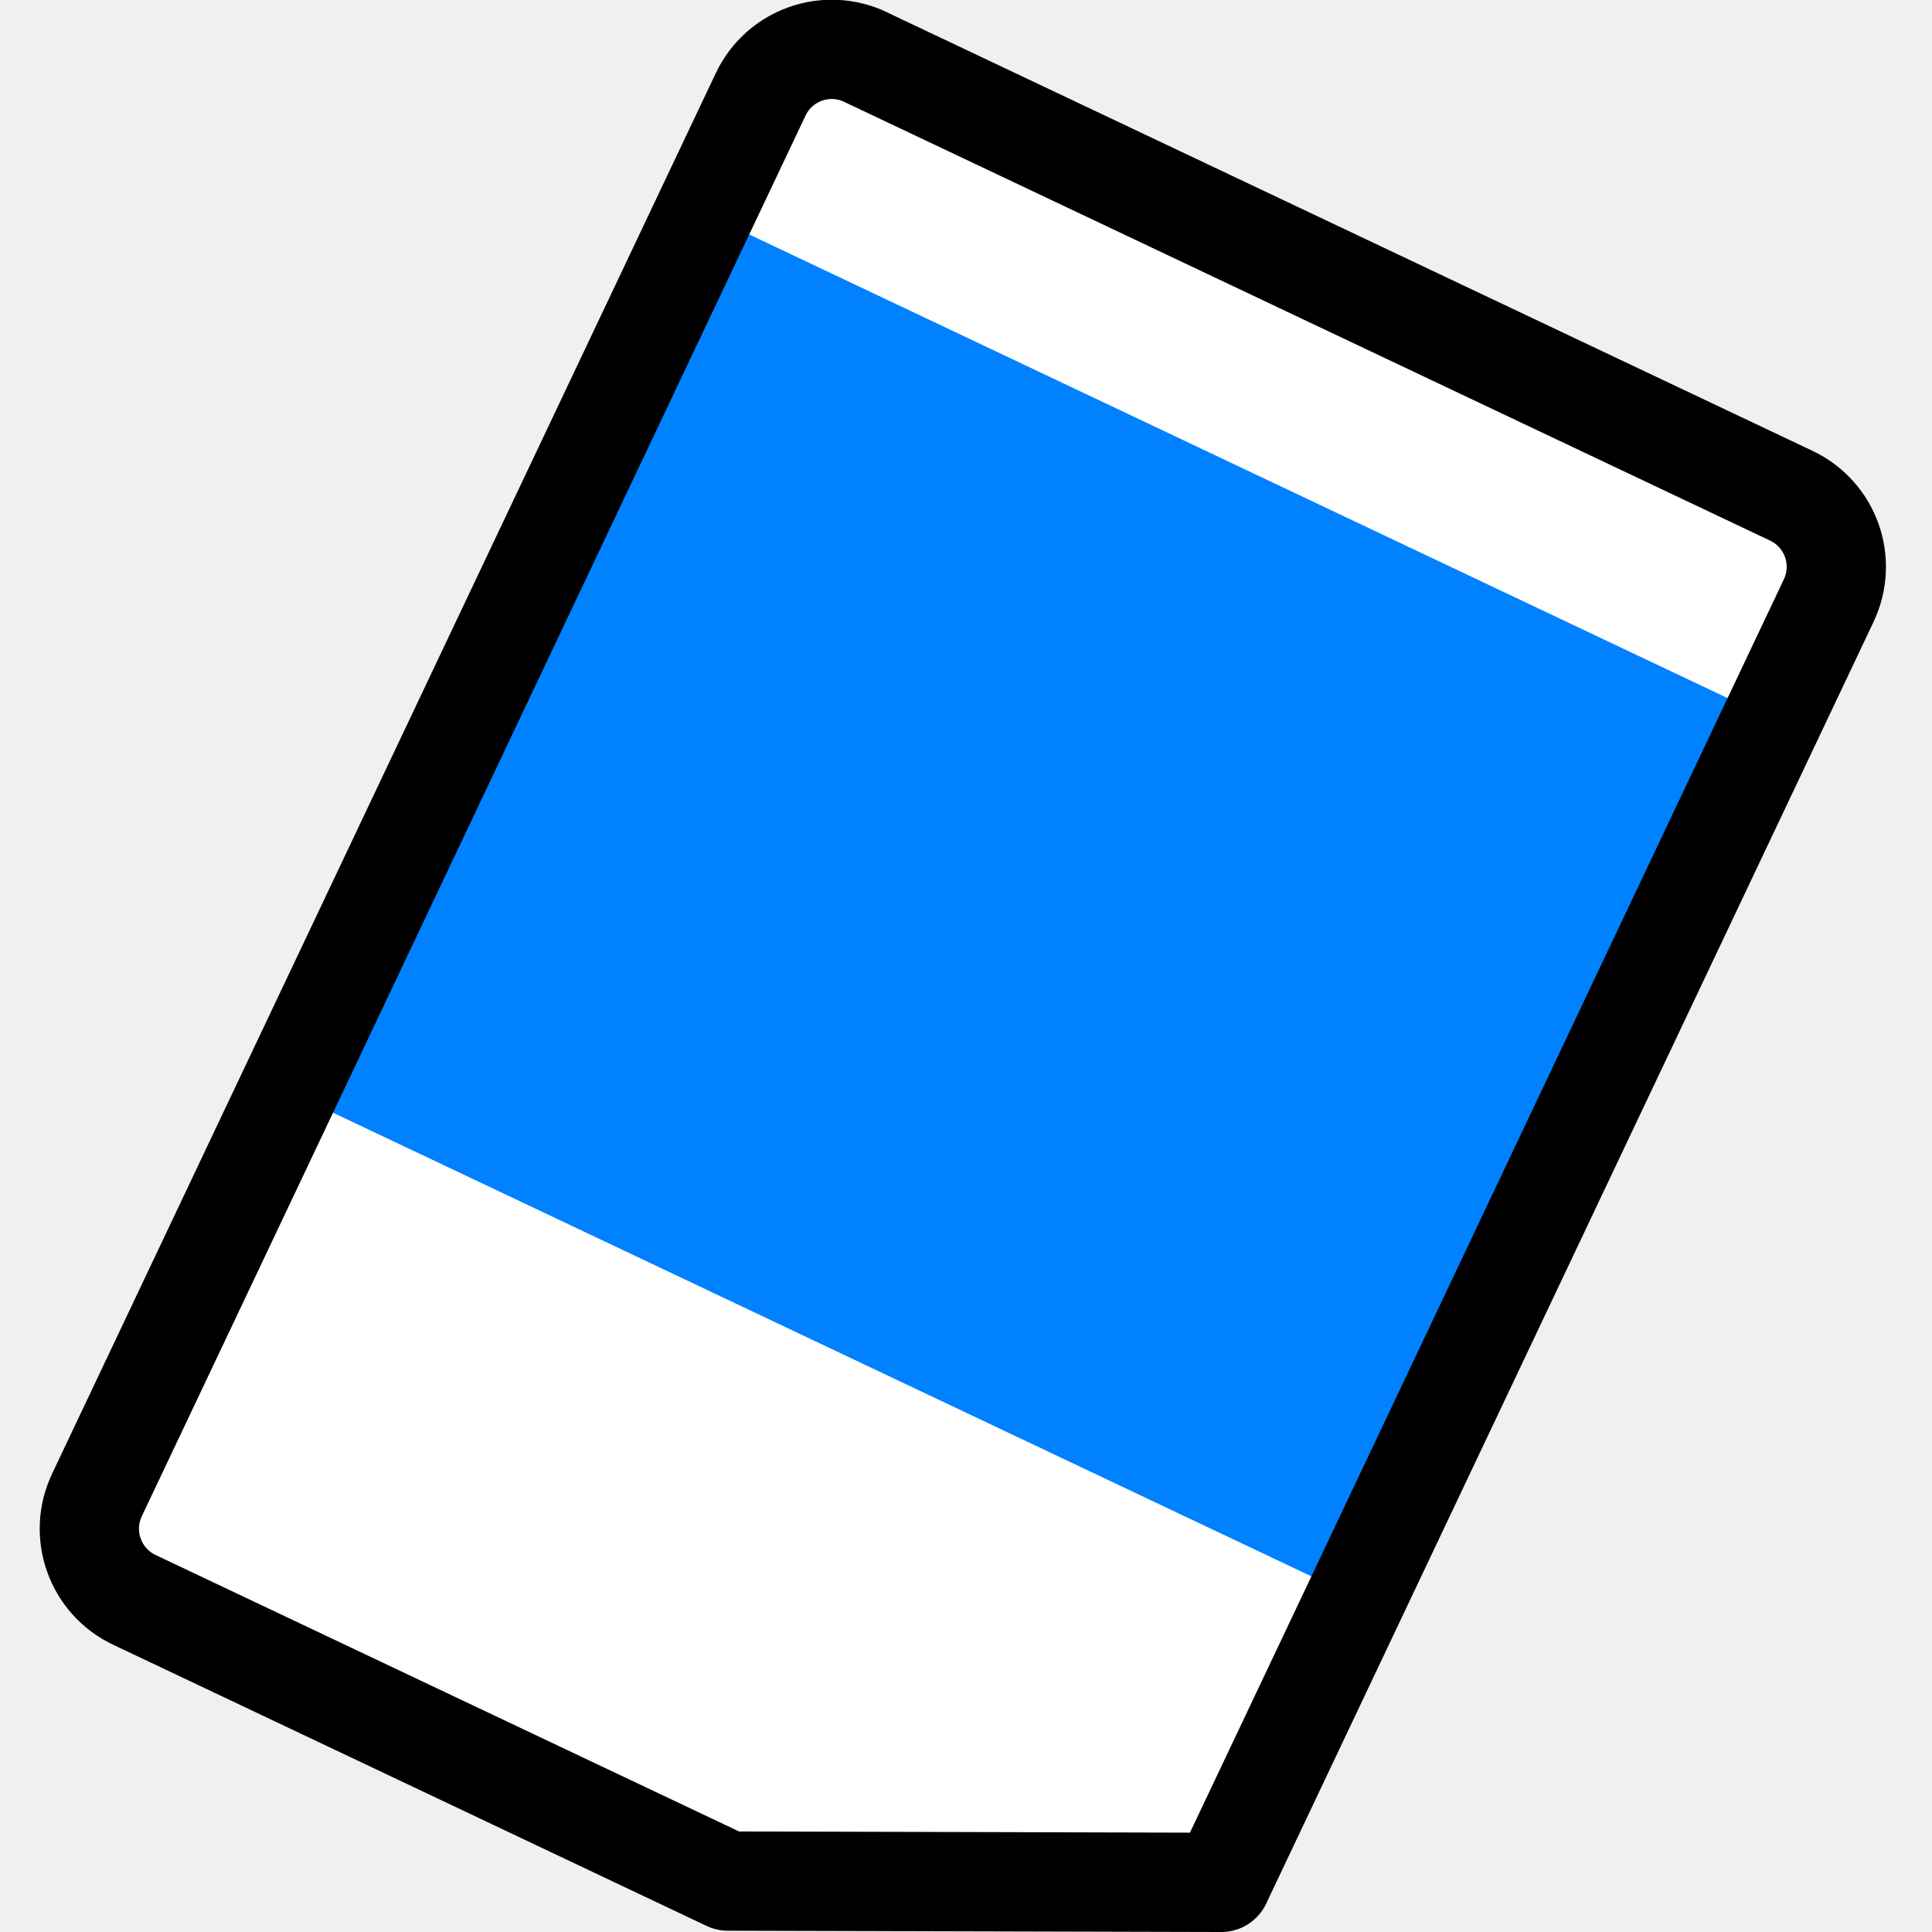
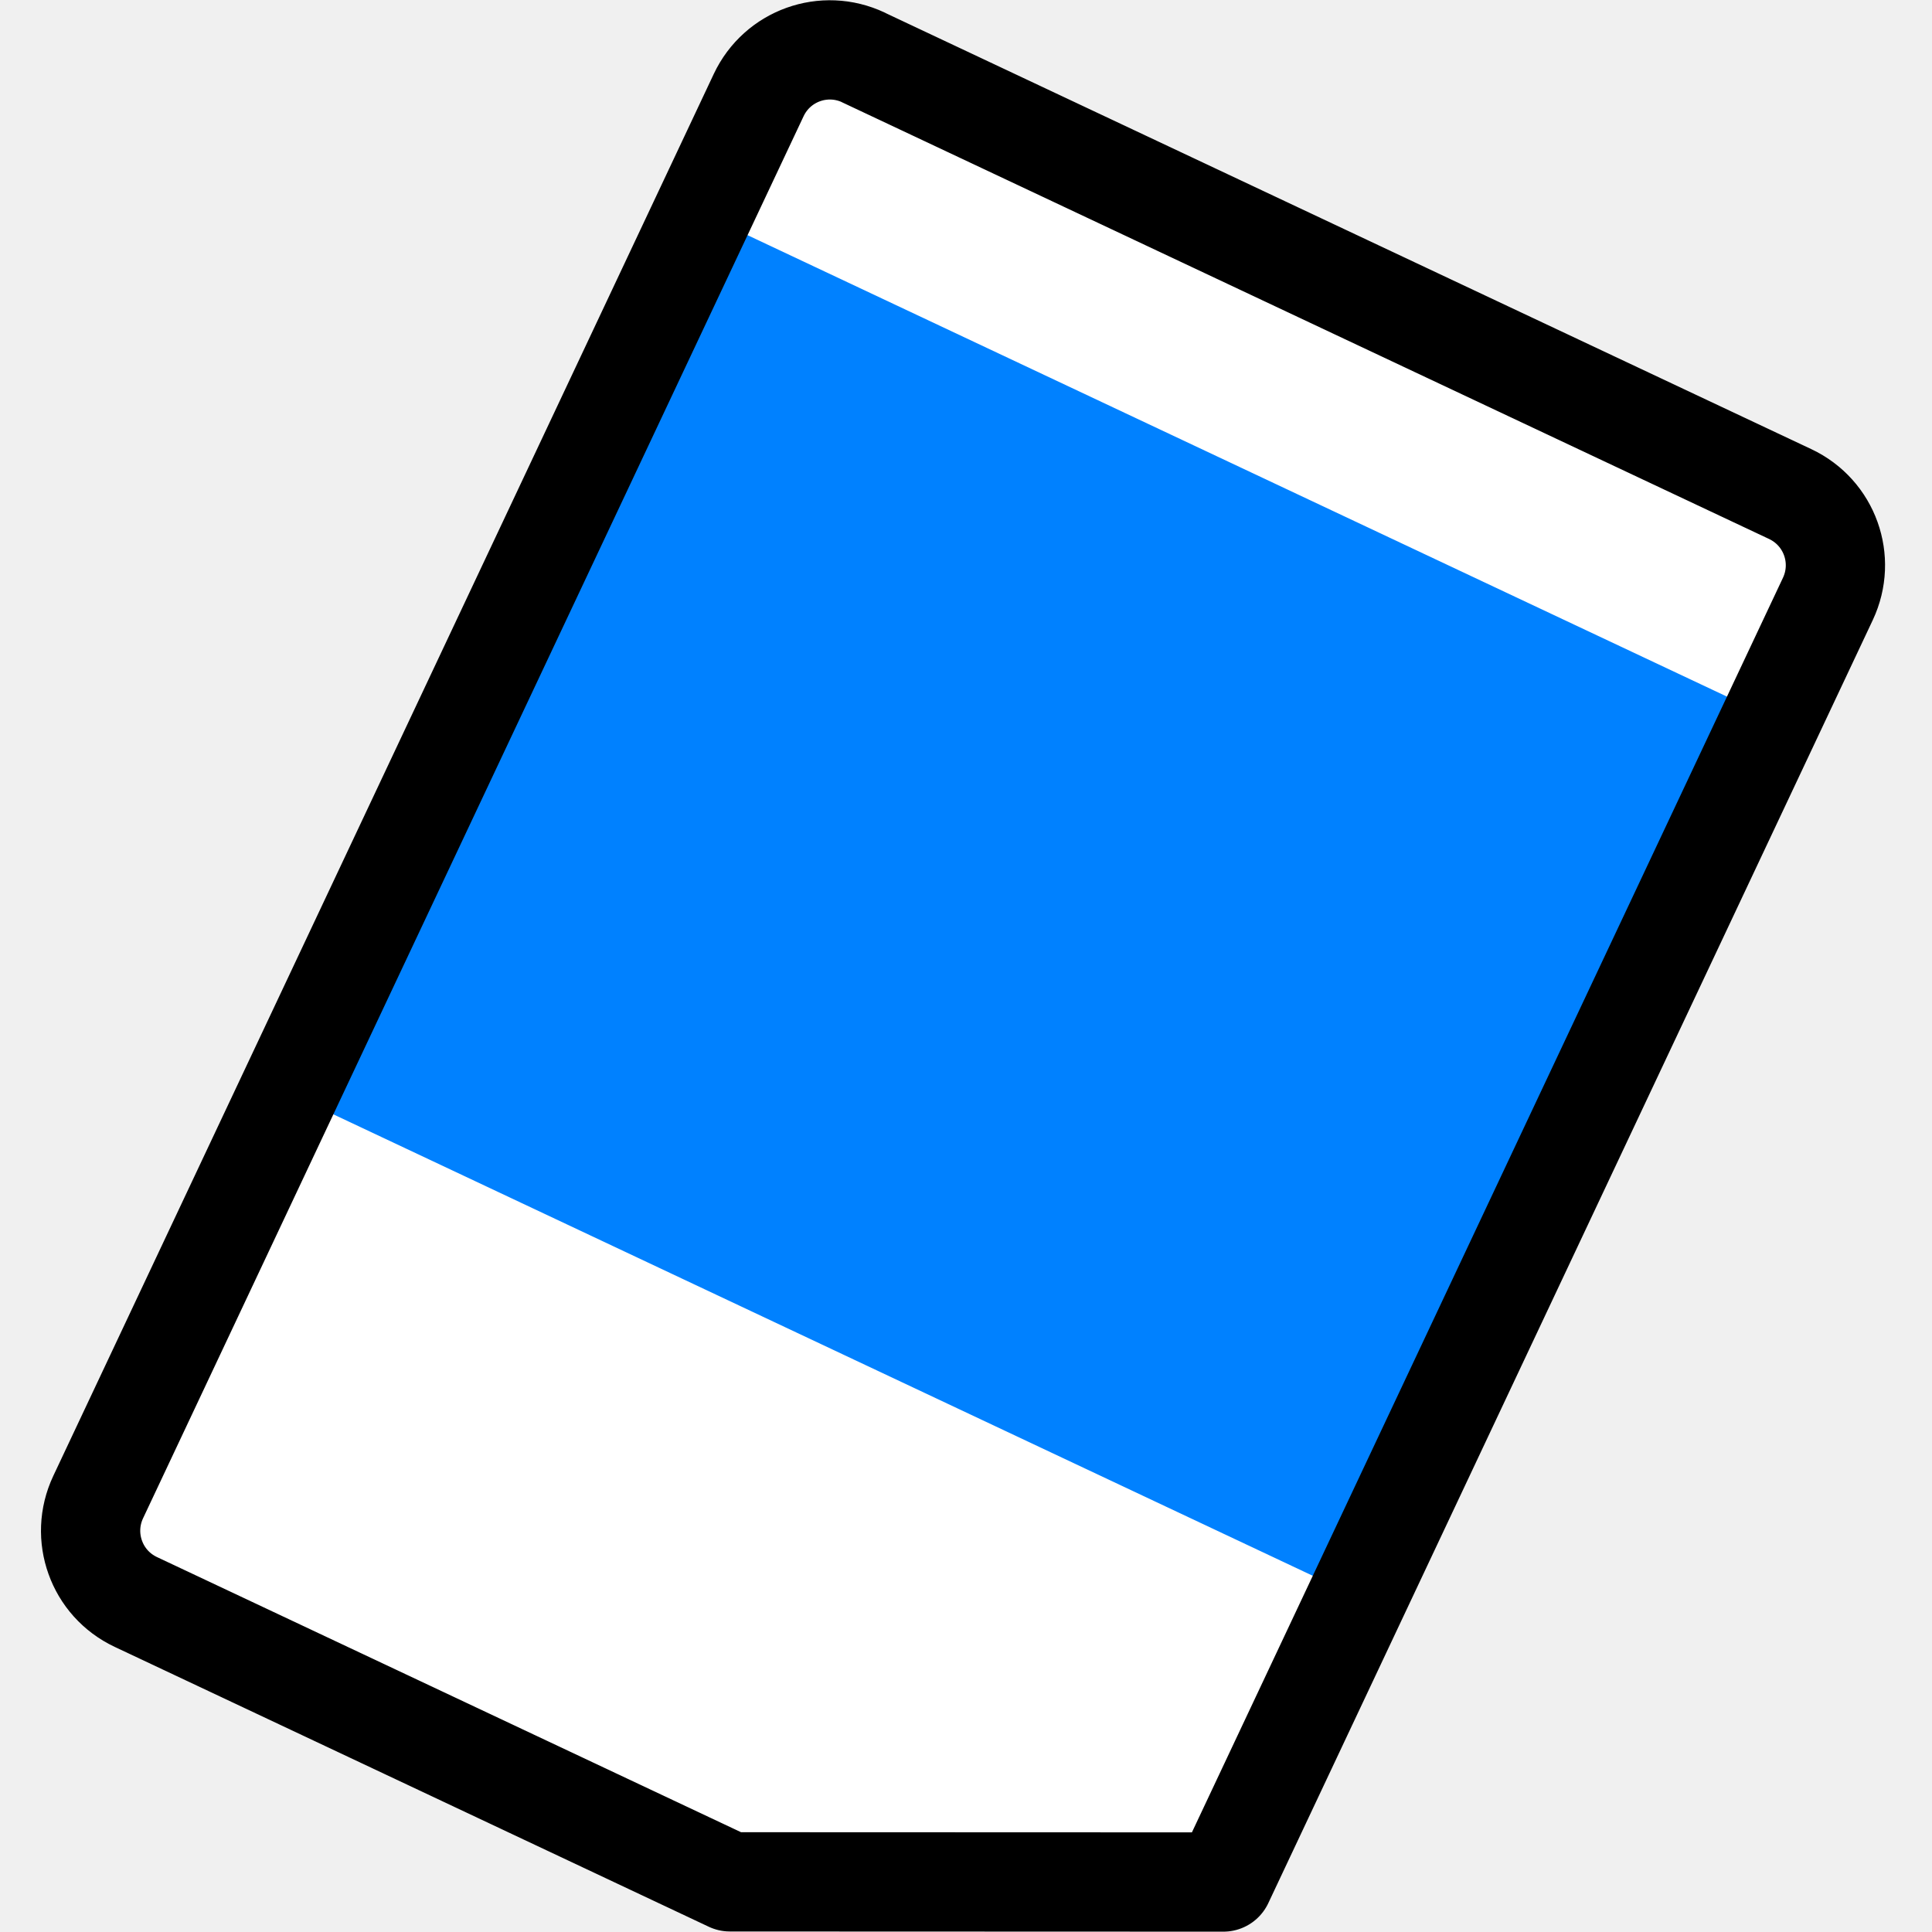
<svg xmlns="http://www.w3.org/2000/svg" width="19.462mm" height="19.462mm" viewBox="0 0 19.462 19.462" version="1.1" id="svg8">
  <defs id="defs2" />
  <g id="layer1" transform="translate(-32.38179,-19.74002)">
    <g id="g844" transform="rotate(-45.17995,42.33333,32.82292)">
-       <g id="g962" transform="rotate(25.35611,43.16025,31.35713)">
+       <g id="g962" transform="rotate(25.22691,43.1501,31.36126)">
        <path id="rect952" style="fill:#ffffff;fill-opacity:1;stroke:none;stroke-width:1;stroke-linecap:round;stroke-linejoin:round;stroke-miterlimit:4;stroke-dasharray:none;stroke-opacity:1" d="m 46.123,20.851 7.274,7.319 c 0.31,0.312 0.308,0.813 -0.004,1.123 l -10.134,10.071 -4.672,-1.698 -4.663,-4.692 c -0.155,-0.156 -0.232,-0.359 -0.231,-0.562 6.34e-4,-0.203 0.079,-0.406 0.235,-0.561 l 11.073,-11.004 c 0.312,-0.31 0.813,-0.308 1.123,0.004 z" />
        <rect style="fill:#0081ff;fill-opacity:1;stroke:none;stroke-width:1;stroke-linecap:round;stroke-linejoin:round;stroke-miterlimit:4;stroke-dasharray:none;stroke-opacity:1" id="rect955" width="11.906" height="9.79" x="46.508" y="-15.902" transform="rotate(45.17995)" />
        <path id="path957" style="fill:none;fill-opacity:1;stroke:#000000;stroke-width:1;stroke-linecap:round;stroke-linejoin:round;stroke-miterlimit:4;stroke-dasharray:none;stroke-opacity:1" d="m 46.123,20.851 7.274,7.319 c 0.31,0.312 0.308,0.813 -0.004,1.123 l -10.134,10.071 -4.672,-1.698 -4.663,-4.692 c -0.155,-0.156 -0.232,-0.359 -0.231,-0.562 6.34e-4,-0.203 0.079,-0.406 0.235,-0.561 l 11.073,-11.004 c 0.312,-0.31 0.813,-0.308 1.123,0.004 z" />
      </g>
    </g>
  </g>
</svg>
